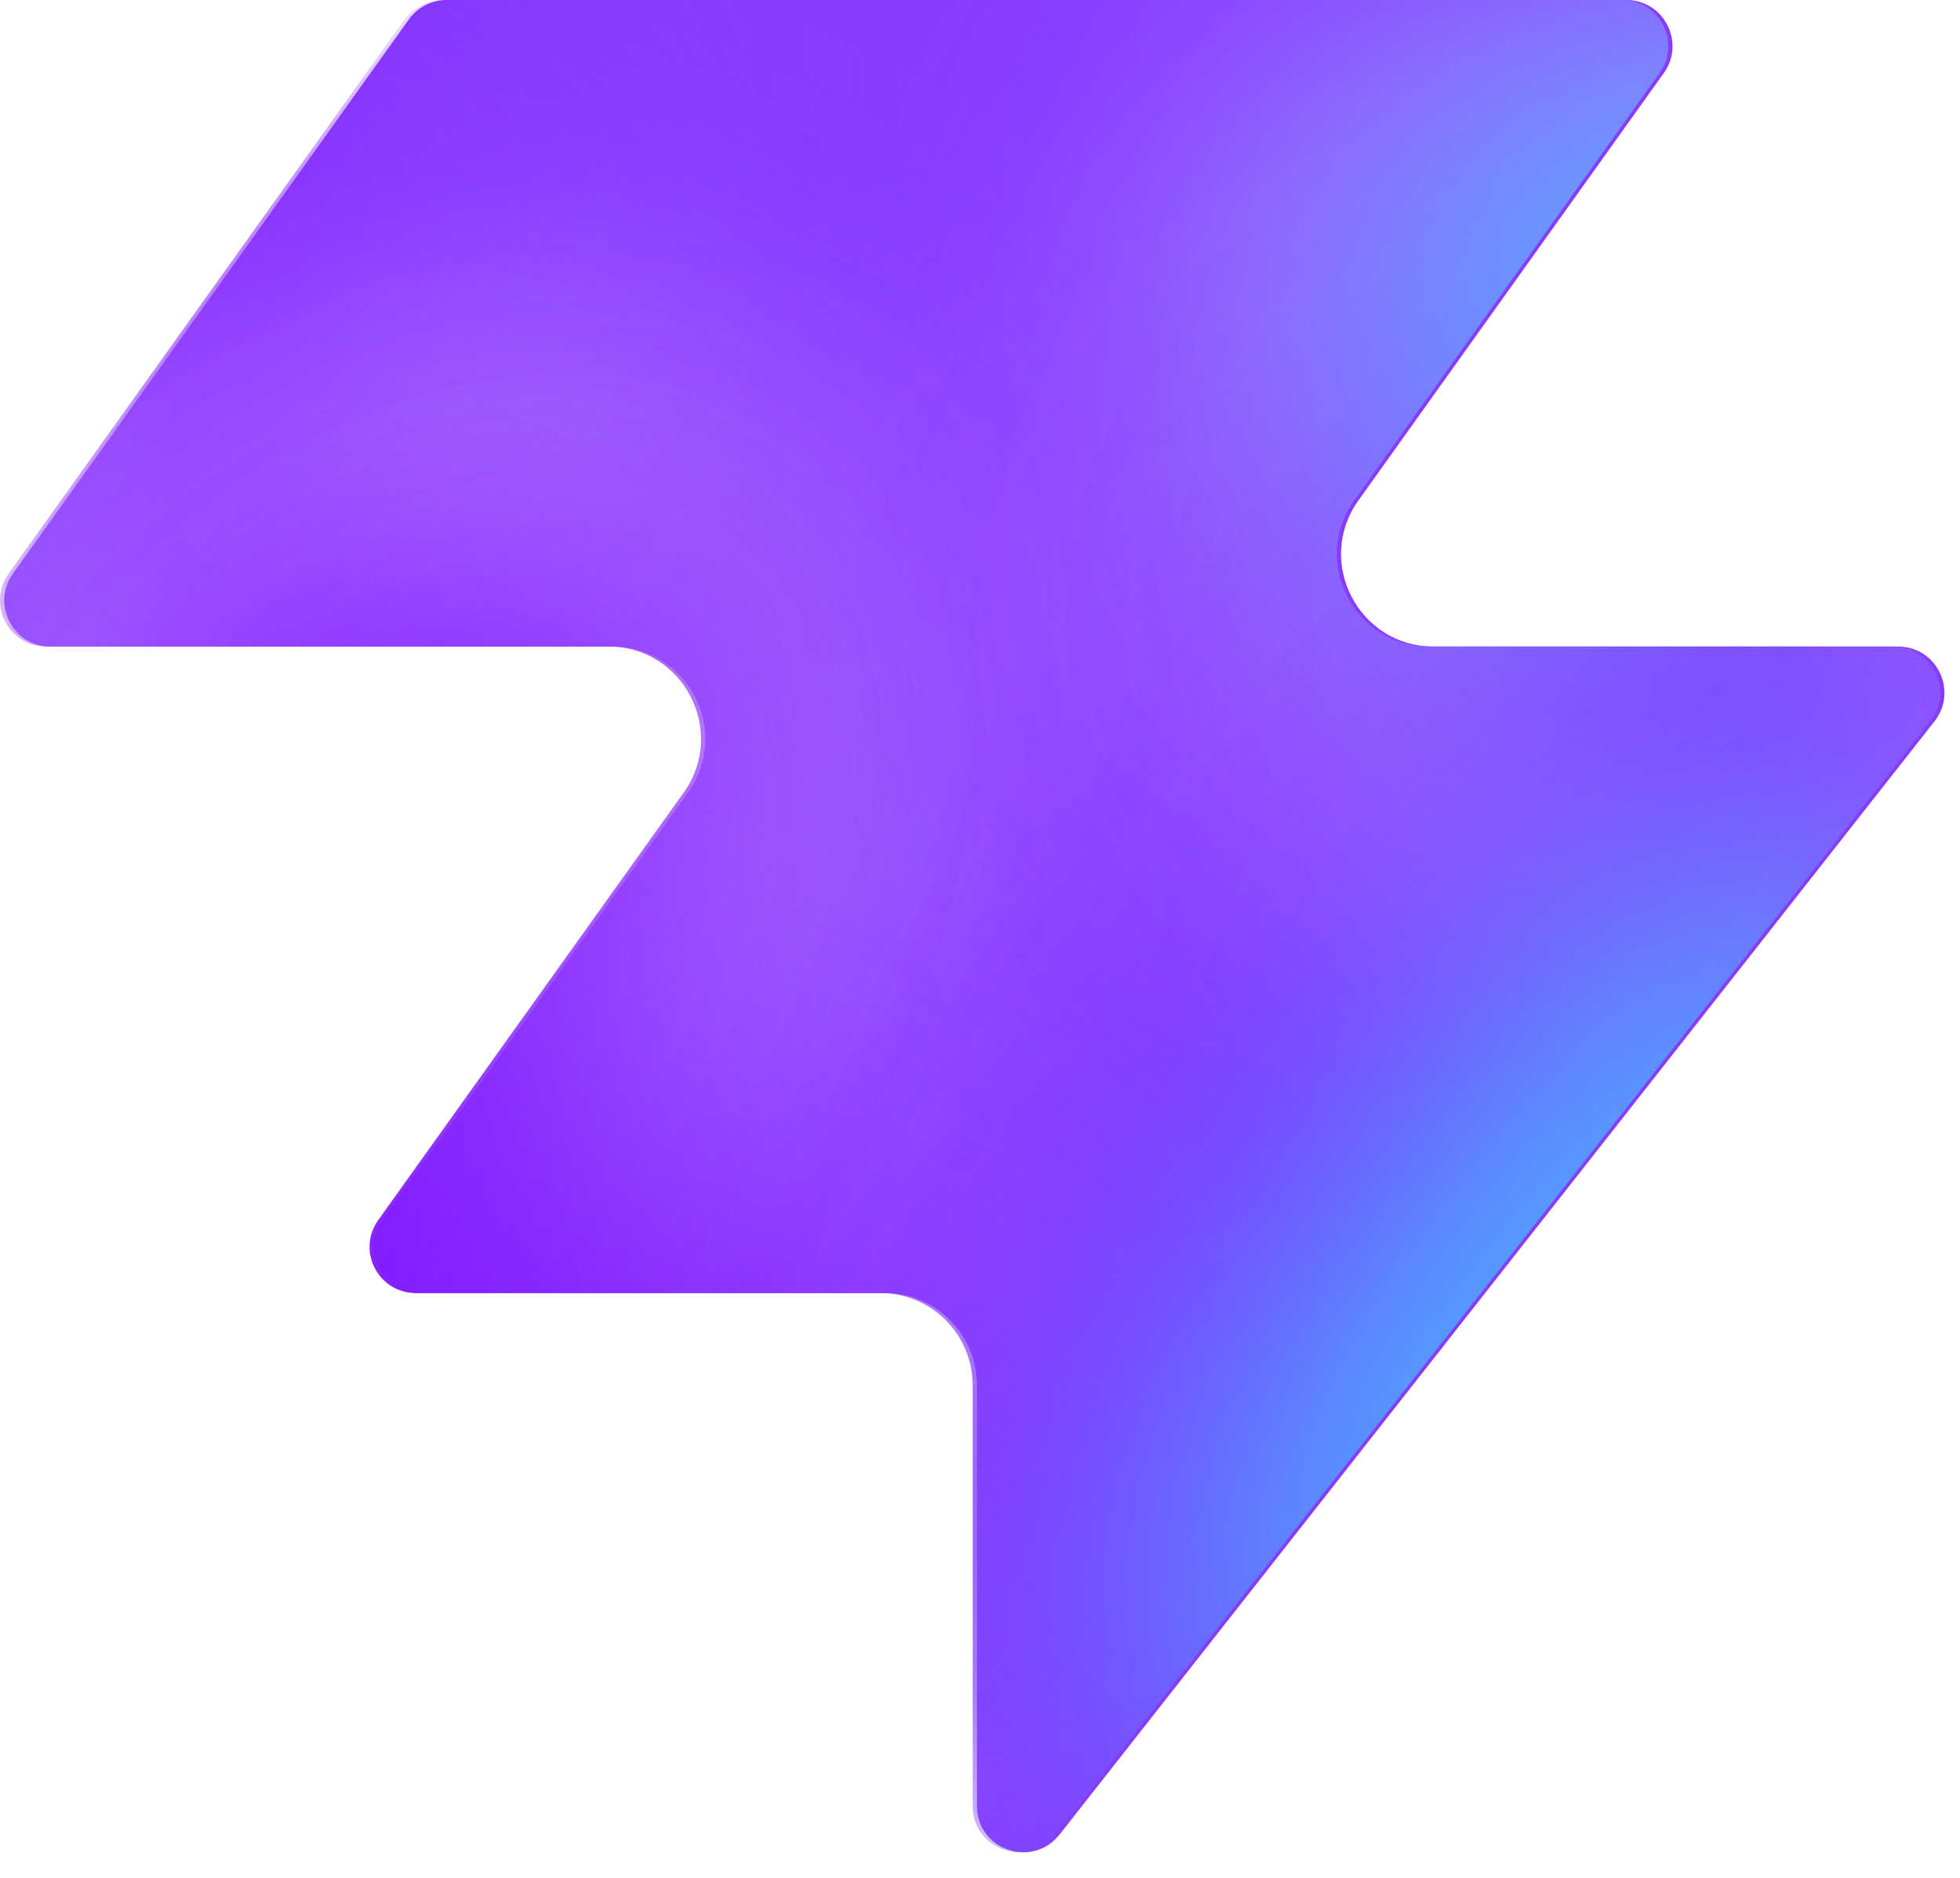
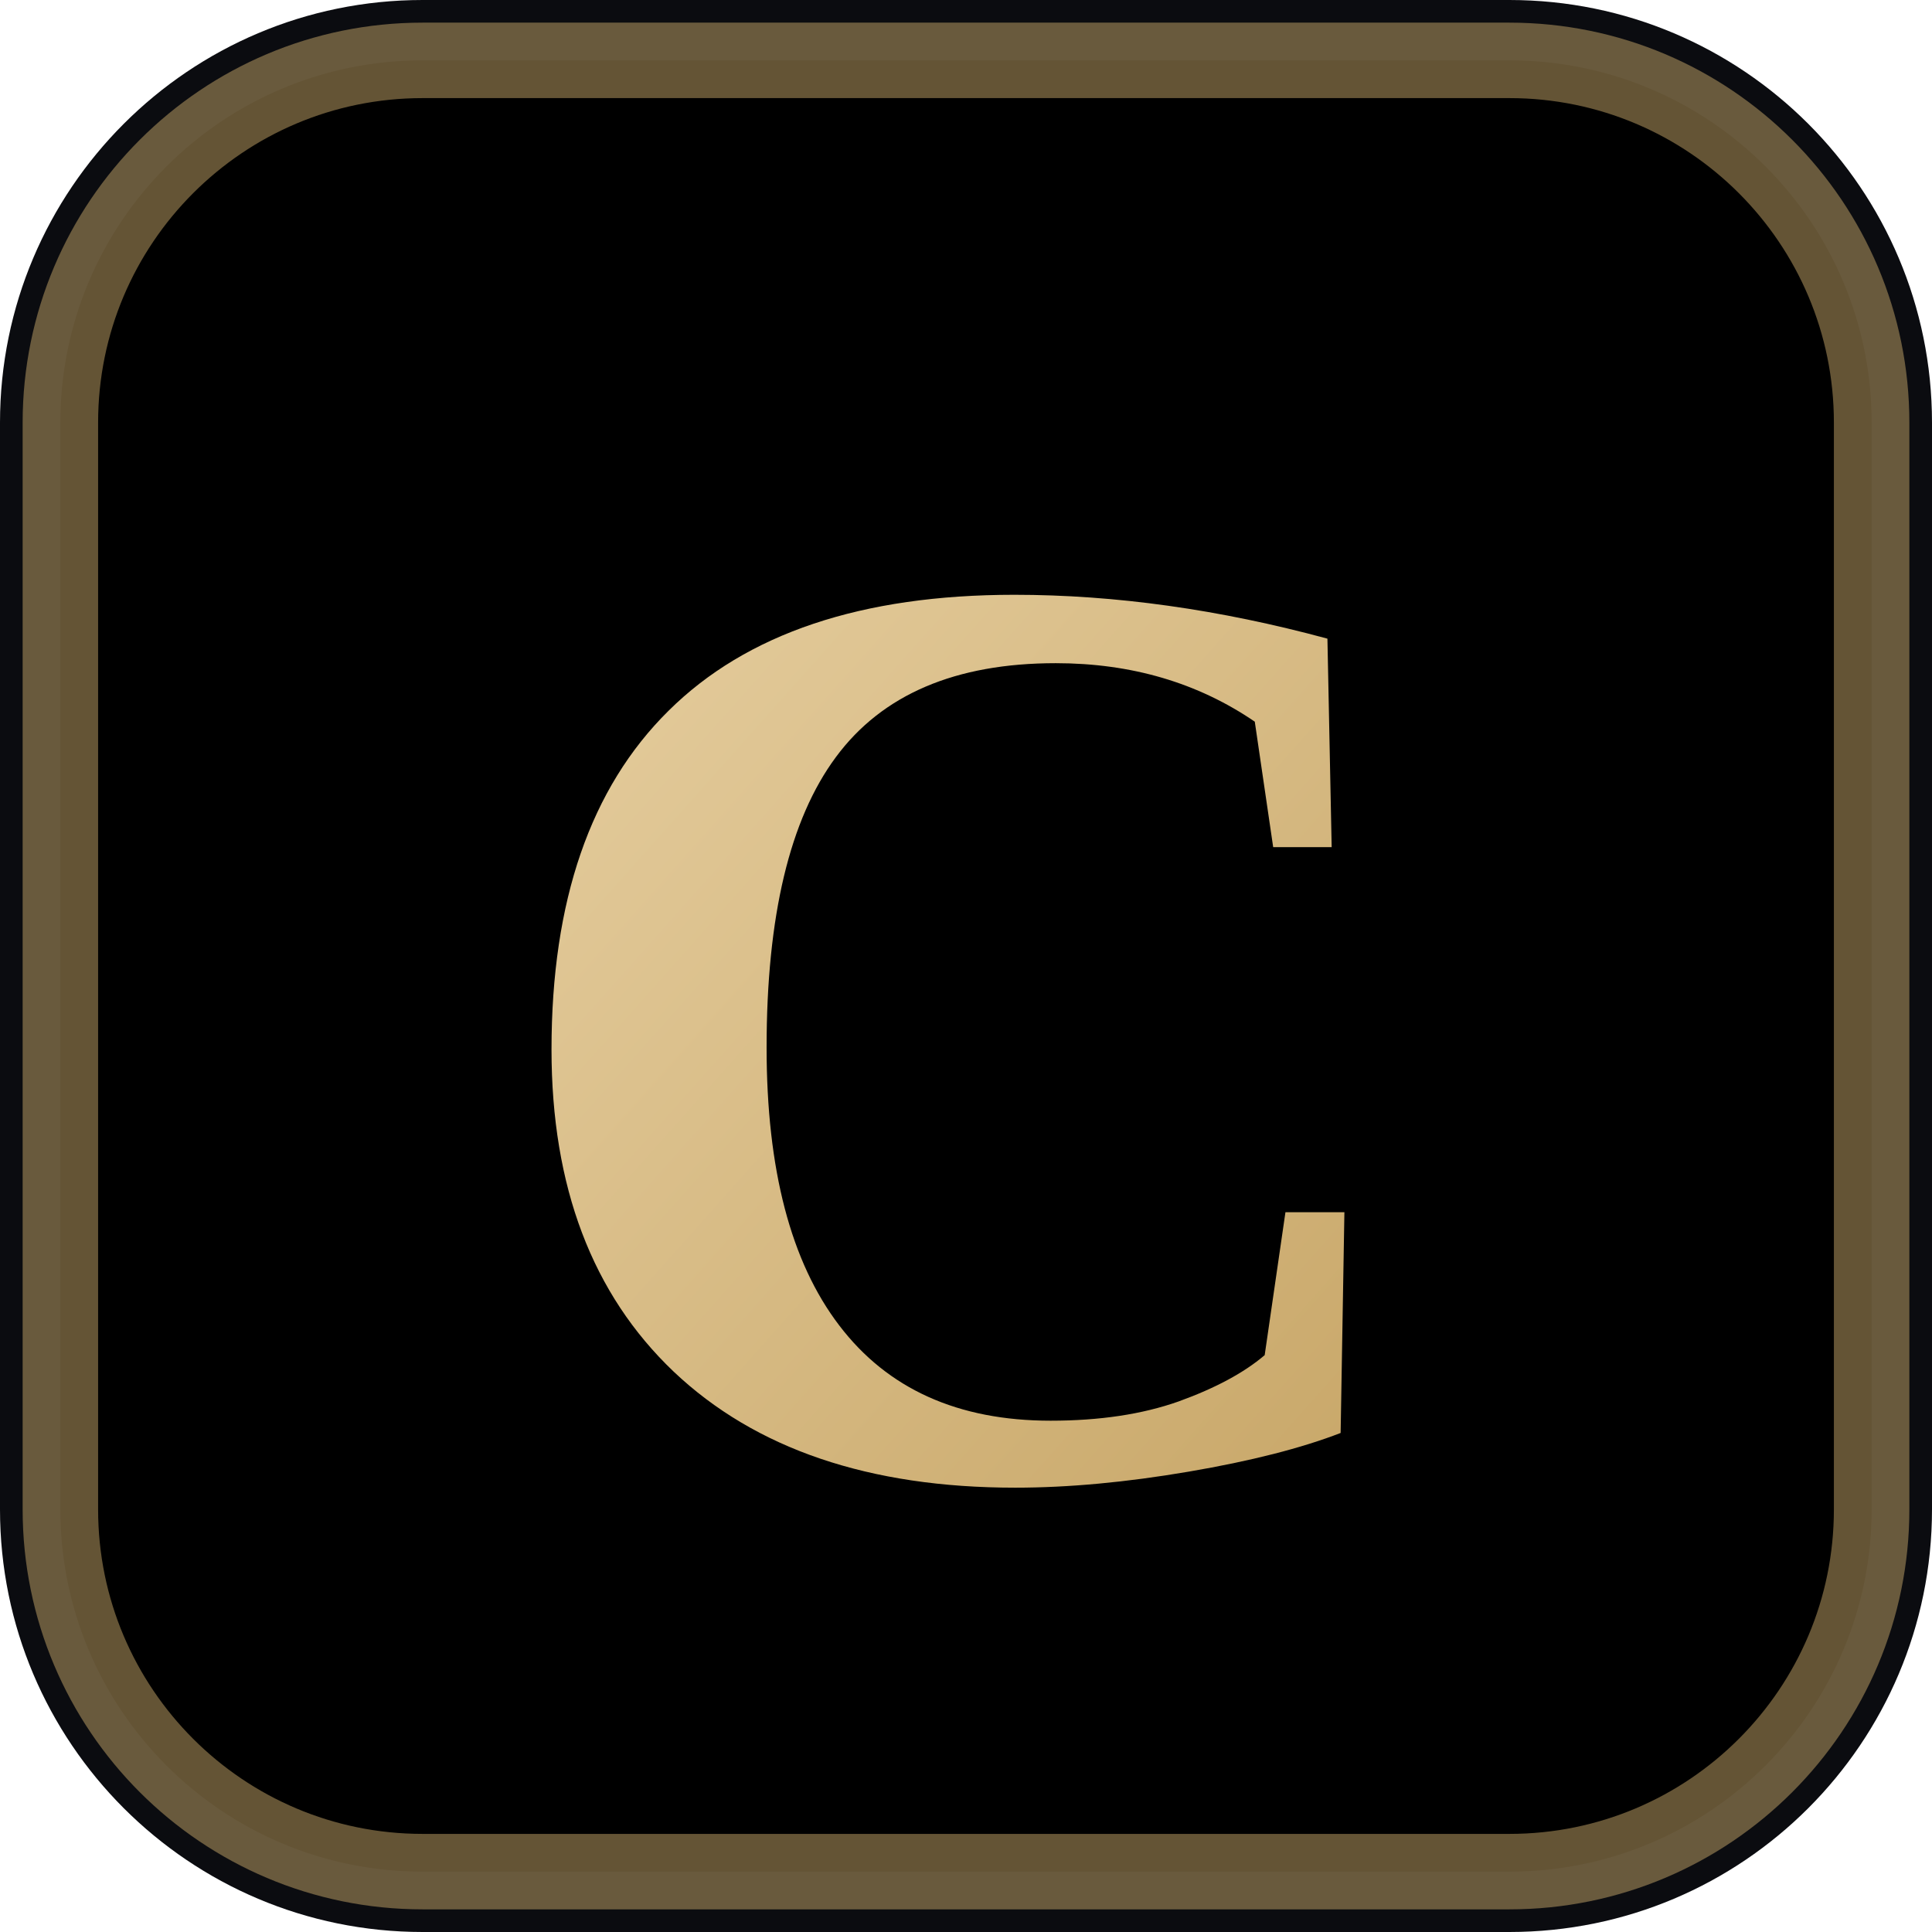
- <svg xmlns="http://www.w3.org/2000/svg" width="48" height="46" fill="none" viewBox="0 0 48 46">
-   <path fill="#863bff" d="M25.946 44.938c-.664.845-2.021.375-2.021-.698V33.937a2.26 2.26 0 0 0-2.262-2.262H10.287c-.92 0-1.456-1.04-.92-1.788l7.48-10.471c1.07-1.497 0-3.578-1.842-3.578H1.237c-.92 0-1.456-1.04-.92-1.788L10.013.474c.214-.297.556-.474.92-.474h28.894c.92 0 1.456 1.04.92 1.788l-7.48 10.471c-1.07 1.498 0 3.579 1.842 3.579h11.377c.943 0 1.473 1.088.89 1.83L25.947 44.94z" style="fill:#863bff;fill:color(display-p3 .525 .23 1);fill-opacity:1" />
-   <mask id="a" width="48" height="46" x="0" y="0" maskUnits="userSpaceOnUse" style="mask-type:alpha">
-     <path fill="#000" d="M25.842 44.938c-.664.844-2.021.375-2.021-.698V33.937a2.26 2.26 0 0 0-2.262-2.262H10.183c-.92 0-1.456-1.04-.92-1.788l7.48-10.471c1.07-1.498 0-3.579-1.842-3.579H1.133c-.92 0-1.456-1.04-.92-1.787L9.91.473c.214-.297.556-.474.92-.474h28.894c.92 0 1.456 1.04.92 1.788l-7.48 10.471c-1.07 1.498 0 3.578 1.842 3.578h11.377c.943 0 1.473 1.088.89 1.832L25.843 44.94z" style="fill:#000;fill-opacity:1" />
-   </mask>
-   <g mask="url(#a)">
-     <g filter="url(#b)">
-       <ellipse cx="5.508" cy="14.704" fill="#ede6ff" rx="5.508" ry="14.704" style="fill:#ede6ff;fill:color(display-p3 .927 .903 1);fill-opacity:1" transform="matrix(.00324 1 1 -.00324 -4.47 31.516)" />
-     </g>
-     <g filter="url(#c)">
-       <ellipse cx="10.399" cy="29.851" fill="#ede6ff" rx="10.399" ry="29.851" style="fill:#ede6ff;fill:color(display-p3 .927 .903 1);fill-opacity:1" transform="matrix(.00324 1 1 -.00324 -39.328 7.883)" />
-     </g>
-     <g filter="url(#d)">
-       <ellipse cx="5.508" cy="30.487" fill="#7e14ff" rx="5.508" ry="30.487" style="fill:#7e14ff;fill:color(display-p3 .492 .077 1);fill-opacity:1" transform="rotate(89.814 -25.913 -14.639)scale(1 -1)" />
-     </g>
-     <g filter="url(#e)">
-       <ellipse cx="5.508" cy="30.599" fill="#7e14ff" rx="5.508" ry="30.599" style="fill:#7e14ff;fill:color(display-p3 .492 .077 1);fill-opacity:1" transform="rotate(89.814 -32.644 -3.334)scale(1 -1)" />
-     </g>
-     <g filter="url(#f)">
-       <ellipse cx="5.508" cy="30.599" fill="#7e14ff" rx="5.508" ry="30.599" style="fill:#7e14ff;fill:color(display-p3 .492 .077 1);fill-opacity:1" transform="matrix(.00324 1 1 -.00324 -34.34 30.47)" />
-     </g>
-     <g filter="url(#g)">
-       <ellipse cx="14.072" cy="22.078" fill="#ede6ff" rx="14.072" ry="22.078" style="fill:#ede6ff;fill:color(display-p3 .927 .903 1);fill-opacity:1" transform="rotate(93.35 24.506 48.493)scale(-1 1)" />
-     </g>
-     <g filter="url(#h)">
-       <ellipse cx="3.47" cy="21.501" fill="#7e14ff" rx="3.47" ry="21.501" style="fill:#7e14ff;fill:color(display-p3 .492 .077 1);fill-opacity:1" transform="rotate(89.009 28.708 47.59)scale(-1 1)" />
-     </g>
-     <g filter="url(#i)">
-       <ellipse cx="3.47" cy="21.501" fill="#7e14ff" rx="3.47" ry="21.501" style="fill:#7e14ff;fill:color(display-p3 .492 .077 1);fill-opacity:1" transform="rotate(89.009 28.708 47.59)scale(-1 1)" />
-     </g>
-     <g filter="url(#j)">
-       <ellipse cx=".387" cy="8.972" fill="#7e14ff" rx="4.407" ry="29.108" style="fill:#7e14ff;fill:color(display-p3 .492 .077 1);fill-opacity:1" transform="rotate(39.51 .387 8.972)" />
-     </g>
-     <g filter="url(#k)">
-       <ellipse cx="47.523" cy="-6.092" fill="#7e14ff" rx="4.407" ry="29.108" style="fill:#7e14ff;fill:color(display-p3 .492 .077 1);fill-opacity:1" transform="rotate(37.892 47.523 -6.092)" />
-     </g>
-     <g filter="url(#l)">
-       <ellipse cx="41.412" cy="6.333" fill="#47bfff" rx="5.971" ry="9.665" style="fill:#47bfff;fill:color(display-p3 .28 .748 1);fill-opacity:1" transform="rotate(37.892 41.412 6.333)" />
-     </g>
-     <g filter="url(#m)">
-       <ellipse cx="-1.879" cy="38.332" fill="#7e14ff" rx="4.407" ry="29.108" style="fill:#7e14ff;fill:color(display-p3 .492 .077 1);fill-opacity:1" transform="rotate(37.892 -1.88 38.332)" />
-     </g>
-     <g filter="url(#n)">
-       <ellipse cx="-1.879" cy="38.332" fill="#7e14ff" rx="4.407" ry="29.108" style="fill:#7e14ff;fill:color(display-p3 .492 .077 1);fill-opacity:1" transform="rotate(37.892 -1.88 38.332)" />
-     </g>
-     <g filter="url(#o)">
-       <ellipse cx="35.651" cy="29.907" fill="#7e14ff" rx="4.407" ry="29.108" style="fill:#7e14ff;fill:color(display-p3 .492 .077 1);fill-opacity:1" transform="rotate(37.892 35.651 29.907)" />
-     </g>
-     <g filter="url(#p)">
-       <ellipse cx="38.418" cy="32.4" fill="#47bfff" rx="5.971" ry="15.297" style="fill:#47bfff;fill:color(display-p3 .28 .748 1);fill-opacity:1" transform="rotate(37.892 38.418 32.4)" />
-     </g>
-   </g>
+ <svg xmlns="http://www.w3.org/2000/svg" viewBox="0 0 64 64">
  <defs>
-     <filter id="b" width="60.045" height="41.654" x="-19.77" y="16.149" color-interpolation-filters="sRGB" filterUnits="userSpaceOnUse">
-       <feFlood flood-opacity="0" result="BackgroundImageFix" />
-       <feBlend in="SourceGraphic" in2="BackgroundImageFix" result="shape" />
-       <feGaussianBlur result="effect1_foregroundBlur_2002_17158" stdDeviation="7.659" />
-     </filter>
-     <filter id="c" width="90.34" height="51.437" x="-54.613" y="-7.533" color-interpolation-filters="sRGB" filterUnits="userSpaceOnUse">
-       <feFlood flood-opacity="0" result="BackgroundImageFix" />
-       <feBlend in="SourceGraphic" in2="BackgroundImageFix" result="shape" />
-       <feGaussianBlur result="effect1_foregroundBlur_2002_17158" stdDeviation="7.659" />
-     </filter>
-     <filter id="d" width="79.355" height="29.4" x="-49.64" y="2.03" color-interpolation-filters="sRGB" filterUnits="userSpaceOnUse">
-       <feFlood flood-opacity="0" result="BackgroundImageFix" />
-       <feBlend in="SourceGraphic" in2="BackgroundImageFix" result="shape" />
-       <feGaussianBlur result="effect1_foregroundBlur_2002_17158" stdDeviation="4.596" />
-     </filter>
-     <filter id="e" width="79.579" height="29.4" x="-45.045" y="20.029" color-interpolation-filters="sRGB" filterUnits="userSpaceOnUse">
-       <feFlood flood-opacity="0" result="BackgroundImageFix" />
-       <feBlend in="SourceGraphic" in2="BackgroundImageFix" result="shape" />
-       <feGaussianBlur result="effect1_foregroundBlur_2002_17158" stdDeviation="4.596" />
-     </filter>
-     <filter id="f" width="79.579" height="29.4" x="-43.513" y="21.178" color-interpolation-filters="sRGB" filterUnits="userSpaceOnUse">
-       <feFlood flood-opacity="0" result="BackgroundImageFix" />
-       <feBlend in="SourceGraphic" in2="BackgroundImageFix" result="shape" />
-       <feGaussianBlur result="effect1_foregroundBlur_2002_17158" stdDeviation="4.596" />
-     </filter>
-     <filter id="g" width="74.749" height="58.852" x="15.756" y="-17.901" color-interpolation-filters="sRGB" filterUnits="userSpaceOnUse">
-       <feFlood flood-opacity="0" result="BackgroundImageFix" />
-       <feBlend in="SourceGraphic" in2="BackgroundImageFix" result="shape" />
-       <feGaussianBlur result="effect1_foregroundBlur_2002_17158" stdDeviation="7.659" />
-     </filter>
-     <filter id="h" width="61.377" height="25.362" x="23.548" y="2.284" color-interpolation-filters="sRGB" filterUnits="userSpaceOnUse">
-       <feFlood flood-opacity="0" result="BackgroundImageFix" />
-       <feBlend in="SourceGraphic" in2="BackgroundImageFix" result="shape" />
-       <feGaussianBlur result="effect1_foregroundBlur_2002_17158" stdDeviation="4.596" />
-     </filter>
-     <filter id="i" width="61.377" height="25.362" x="23.548" y="2.284" color-interpolation-filters="sRGB" filterUnits="userSpaceOnUse">
-       <feFlood flood-opacity="0" result="BackgroundImageFix" />
-       <feBlend in="SourceGraphic" in2="BackgroundImageFix" result="shape" />
-       <feGaussianBlur result="effect1_foregroundBlur_2002_17158" stdDeviation="4.596" />
-     </filter>
-     <filter id="j" width="56.045" height="63.649" x="-27.636" y="-22.853" color-interpolation-filters="sRGB" filterUnits="userSpaceOnUse">
-       <feFlood flood-opacity="0" result="BackgroundImageFix" />
-       <feBlend in="SourceGraphic" in2="BackgroundImageFix" result="shape" />
-       <feGaussianBlur result="effect1_foregroundBlur_2002_17158" stdDeviation="4.596" />
-     </filter>
-     <filter id="k" width="54.814" height="64.646" x="20.116" y="-38.415" color-interpolation-filters="sRGB" filterUnits="userSpaceOnUse">
-       <feFlood flood-opacity="0" result="BackgroundImageFix" />
-       <feBlend in="SourceGraphic" in2="BackgroundImageFix" result="shape" />
-       <feGaussianBlur result="effect1_foregroundBlur_2002_17158" stdDeviation="4.596" />
-     </filter>
-     <filter id="l" width="33.541" height="35.313" x="24.641" y="-11.323" color-interpolation-filters="sRGB" filterUnits="userSpaceOnUse">
-       <feFlood flood-opacity="0" result="BackgroundImageFix" />
-       <feBlend in="SourceGraphic" in2="BackgroundImageFix" result="shape" />
-       <feGaussianBlur result="effect1_foregroundBlur_2002_17158" stdDeviation="4.596" />
-     </filter>
-     <filter id="m" width="54.814" height="64.646" x="-29.286" y="6.009" color-interpolation-filters="sRGB" filterUnits="userSpaceOnUse">
-       <feFlood flood-opacity="0" result="BackgroundImageFix" />
-       <feBlend in="SourceGraphic" in2="BackgroundImageFix" result="shape" />
-       <feGaussianBlur result="effect1_foregroundBlur_2002_17158" stdDeviation="4.596" />
-     </filter>
-     <filter id="n" width="54.814" height="64.646" x="-29.286" y="6.009" color-interpolation-filters="sRGB" filterUnits="userSpaceOnUse">
-       <feFlood flood-opacity="0" result="BackgroundImageFix" />
-       <feBlend in="SourceGraphic" in2="BackgroundImageFix" result="shape" />
-       <feGaussianBlur result="effect1_foregroundBlur_2002_17158" stdDeviation="4.596" />
-     </filter>
-     <filter id="o" width="54.814" height="64.646" x="8.244" y="-2.416" color-interpolation-filters="sRGB" filterUnits="userSpaceOnUse">
-       <feFlood flood-opacity="0" result="BackgroundImageFix" />
-       <feBlend in="SourceGraphic" in2="BackgroundImageFix" result="shape" />
-       <feGaussianBlur result="effect1_foregroundBlur_2002_17158" stdDeviation="4.596" />
-     </filter>
-     <filter id="p" width="39.409" height="43.623" x="18.713" y="10.588" color-interpolation-filters="sRGB" filterUnits="userSpaceOnUse">
-       <feFlood flood-opacity="0" result="BackgroundImageFix" />
-       <feBlend in="SourceGraphic" in2="BackgroundImageFix" result="shape" />
-       <feGaussianBlur result="effect1_foregroundBlur_2002_17158" stdDeviation="4.596" />
-     </filter>
+     <linearGradient id="goldGrad" x1="0%" y1="0%" x2="100%" y2="100%">
+       <stop offset="0%" stop-color="#E5CD9E" />
+       <stop offset="100%" stop-color="#C9A86A" />
+     </linearGradient>
  </defs>
+   <rect width="64" height="64" rx="14" fill="#0B0C10" />
+   <rect x="2" y="2" width="60" height="60" rx="12" stroke="#C9A86A" stroke-width="2.5" stroke-opacity="0.5" />
+   <text x="32" y="34" font-family="'Georgia', 'Fraunces', 'Times New Roman', serif" font-size="44" font-weight="700" fill="url(#goldGrad)" text-anchor="middle" dominant-baseline="central">C</text>
</svg>
